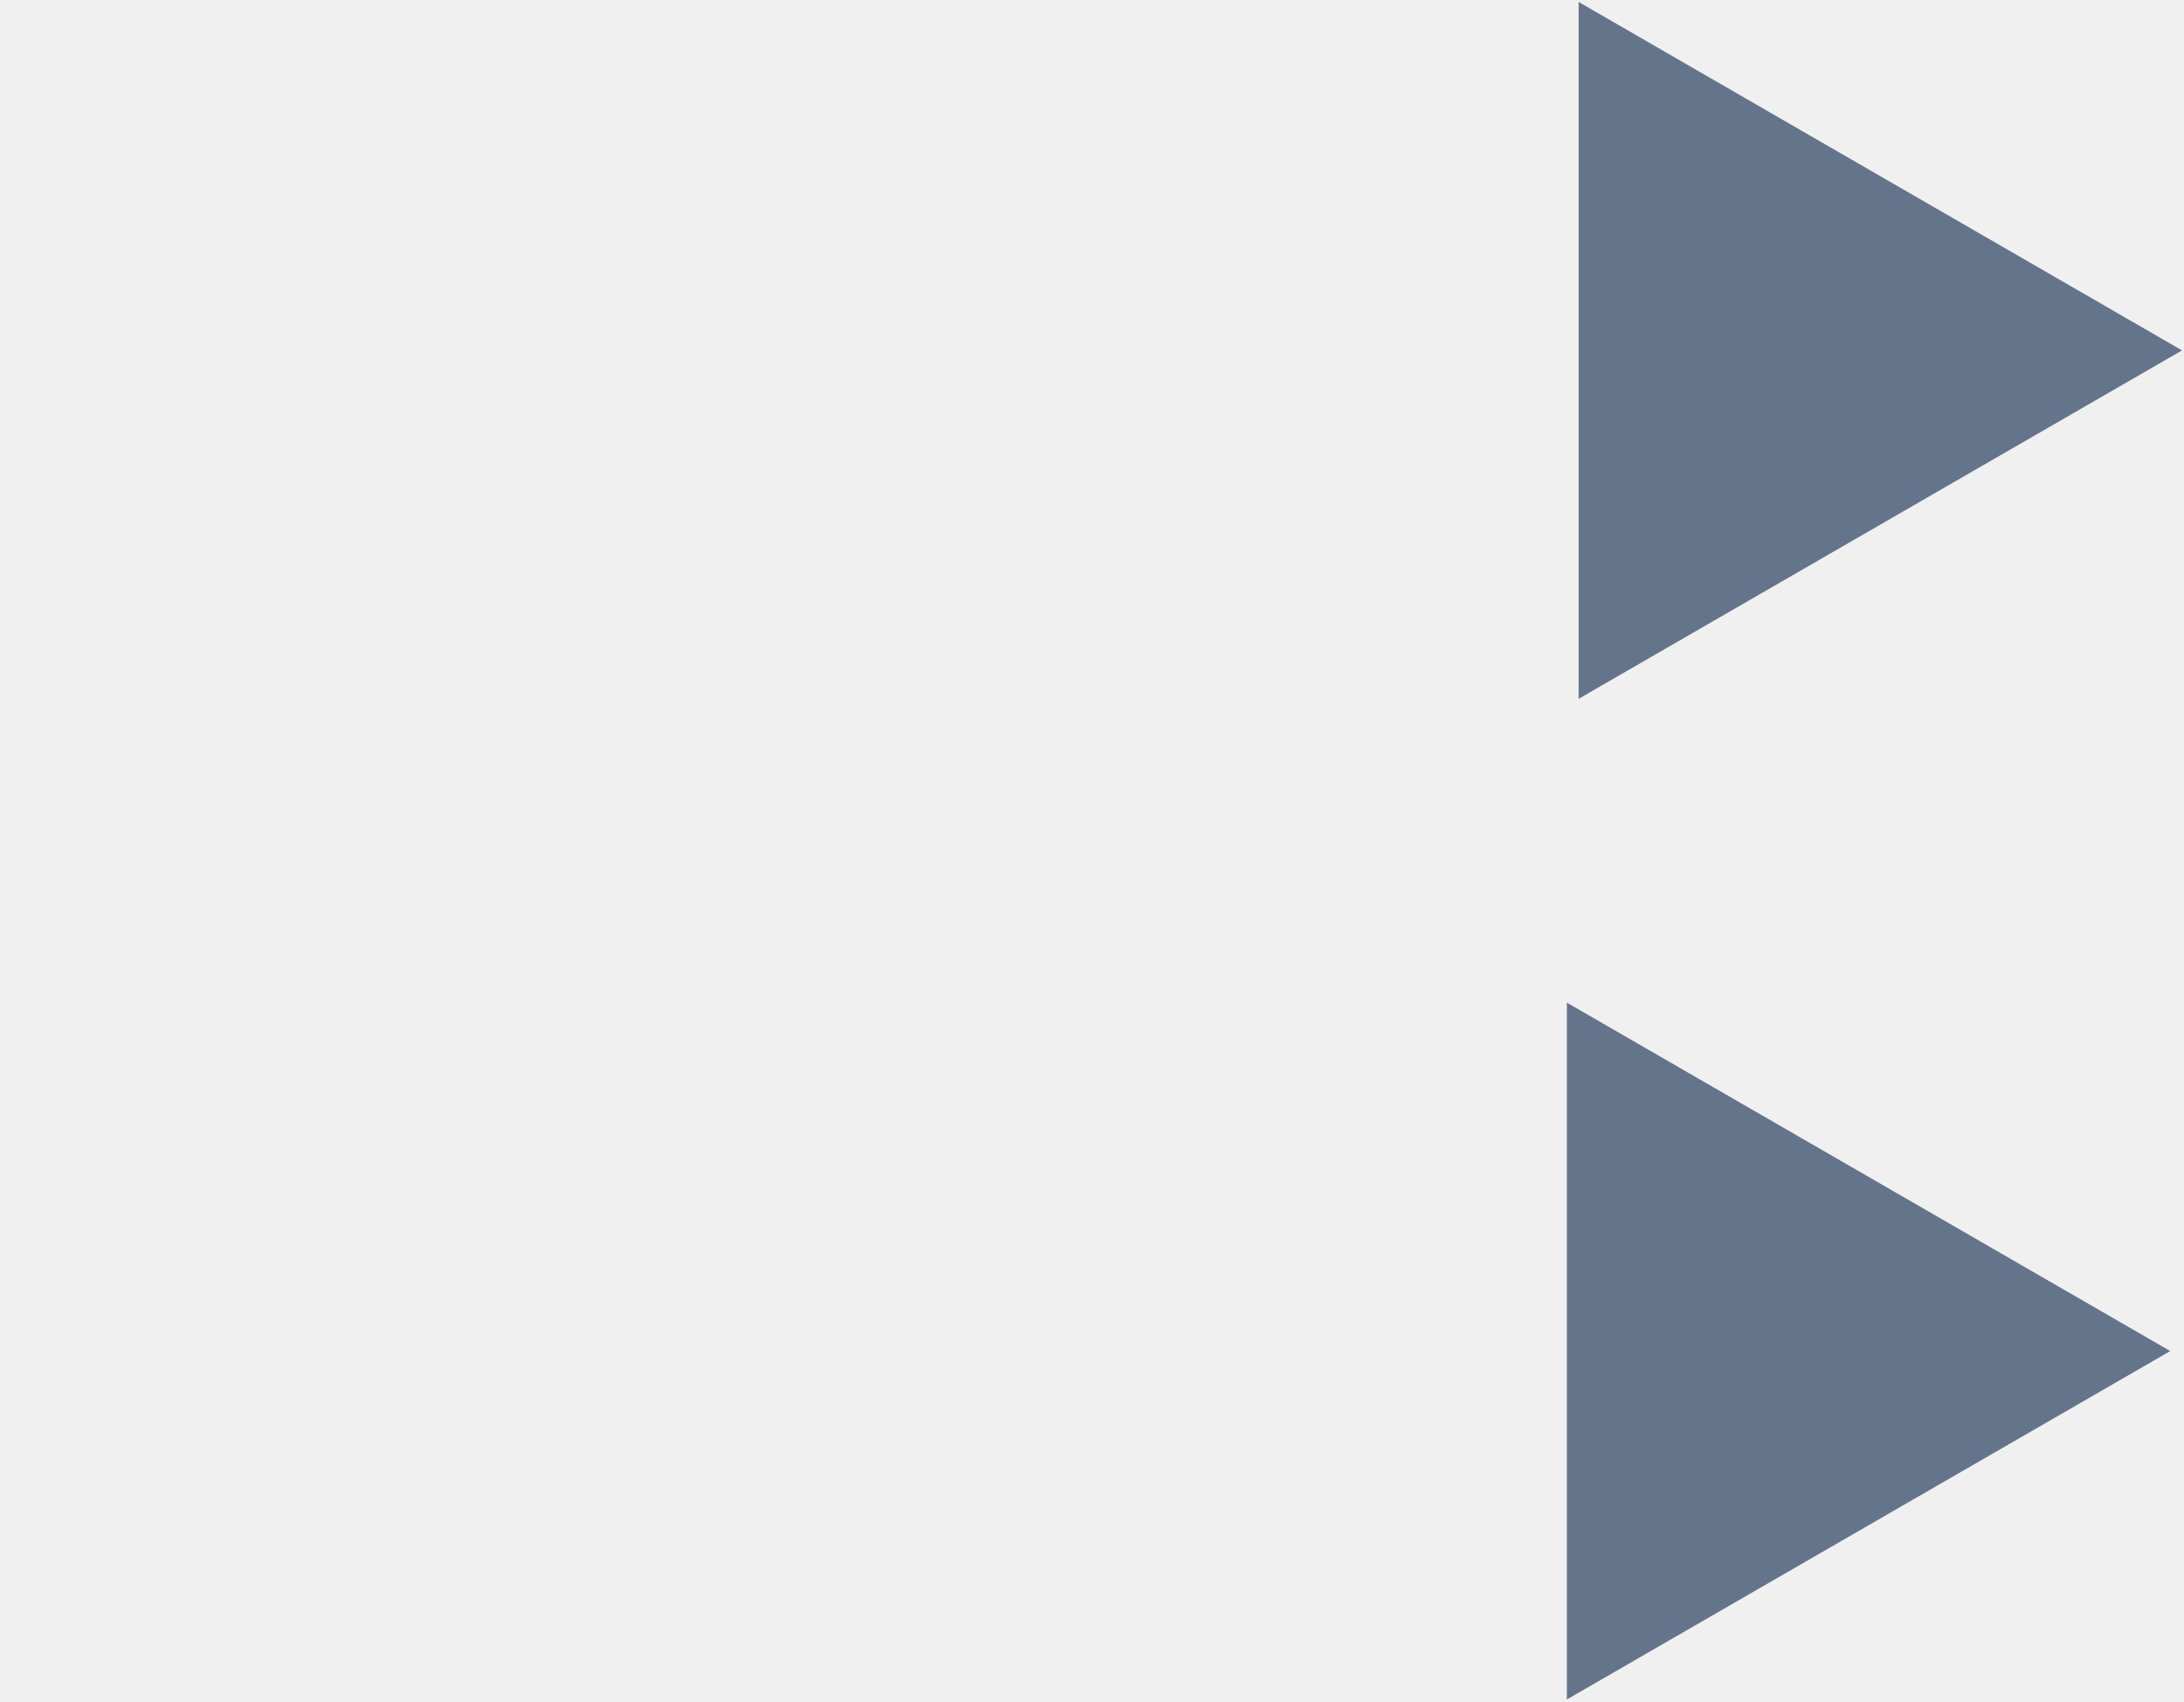
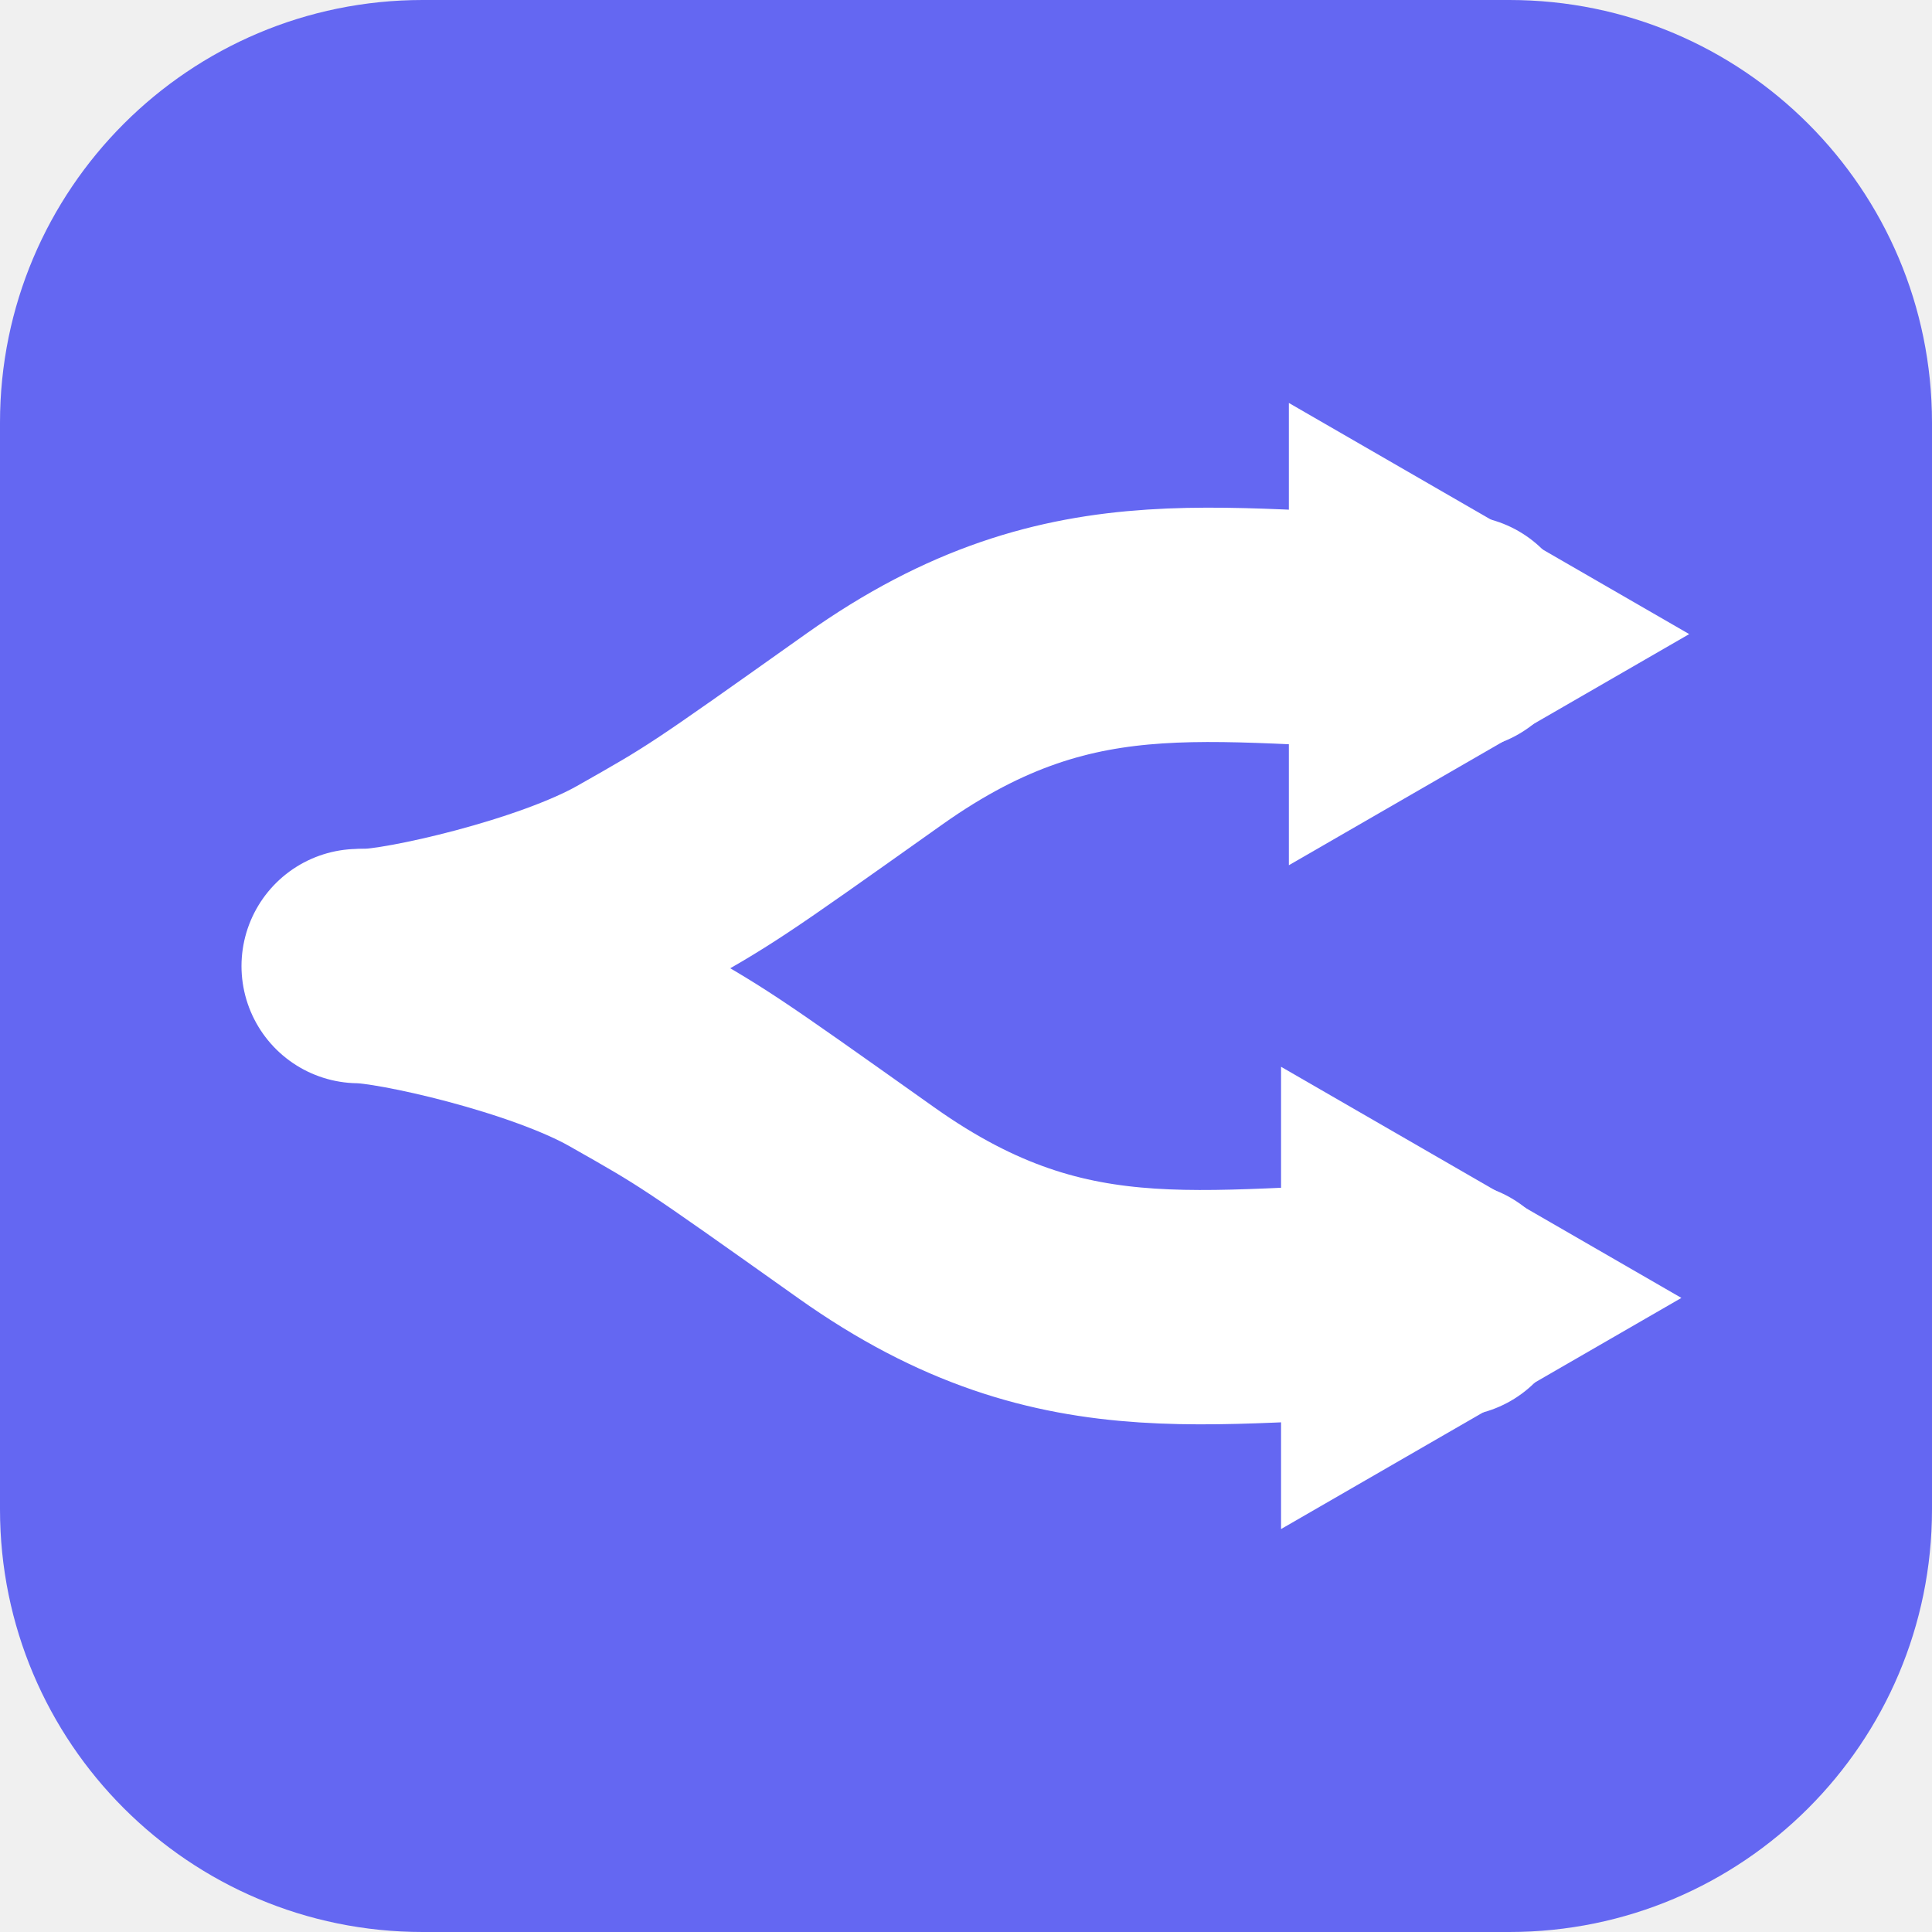
- <svg xmlns="http://www.w3.org/2000/svg" viewBox="-45 32.23 556.5 433.48" fill="#64748b">
-   <path d="M3 248.945C18 248.945 76 236 106 219C136 202 136 202 198 158C276.497 102.293 332 120.945 423 120.945" fill="none" strokeWidth="90" strokeLinecap="round" />
-   <path d="M0 249C15 249 73 261.945 103 278.945C133 295.945 133 295.945 195 339.945C273.497 395.652 329 377 420 377" fill="none" strokeWidth="90" strokeLinecap="round" />
-   <path d="M511 121.5L357.25 210.268L357.25 32.732L511 121.5Z" stroke="none" />
-   <path d="M508 376.445L354.25 287.678L354.25 465.213L508 376.445Z" stroke="none" />
+ <svg xmlns="http://www.w3.org/2000/svg" viewBox="0 0 32 32">
+   <rect width="32" height="32" rx="7" fill="#6467f2" />
+   <svg viewBox="-45 32.23 556.5 433.48" fill="#ffffff" stroke="#ffffff" x="4" y="4" width="24" height="24">
+     <path d="M3 248.945C18 248.945 76 236 106 219C136 202 136 202 198 158C276.497 102.293 332 120.945 423 120.945" fill="none" stroke-width="90" stroke-linecap="round" />
+     <path d="M0 249C15 249 73 261.945 103 278.945C133 295.945 133 295.945 195 339.945C273.497 395.652 329 377 420 377" fill="none" stroke-width="90" stroke-linecap="round" />
+     <path d="M511 121.5L357.25 210.268L357.25 32.732L511 121.5Z" stroke="none" />
+     <path d="M508 376.445L354.25 287.678L354.25 465.213L508 376.445Z" stroke="none" />
+   </svg>
</svg>
